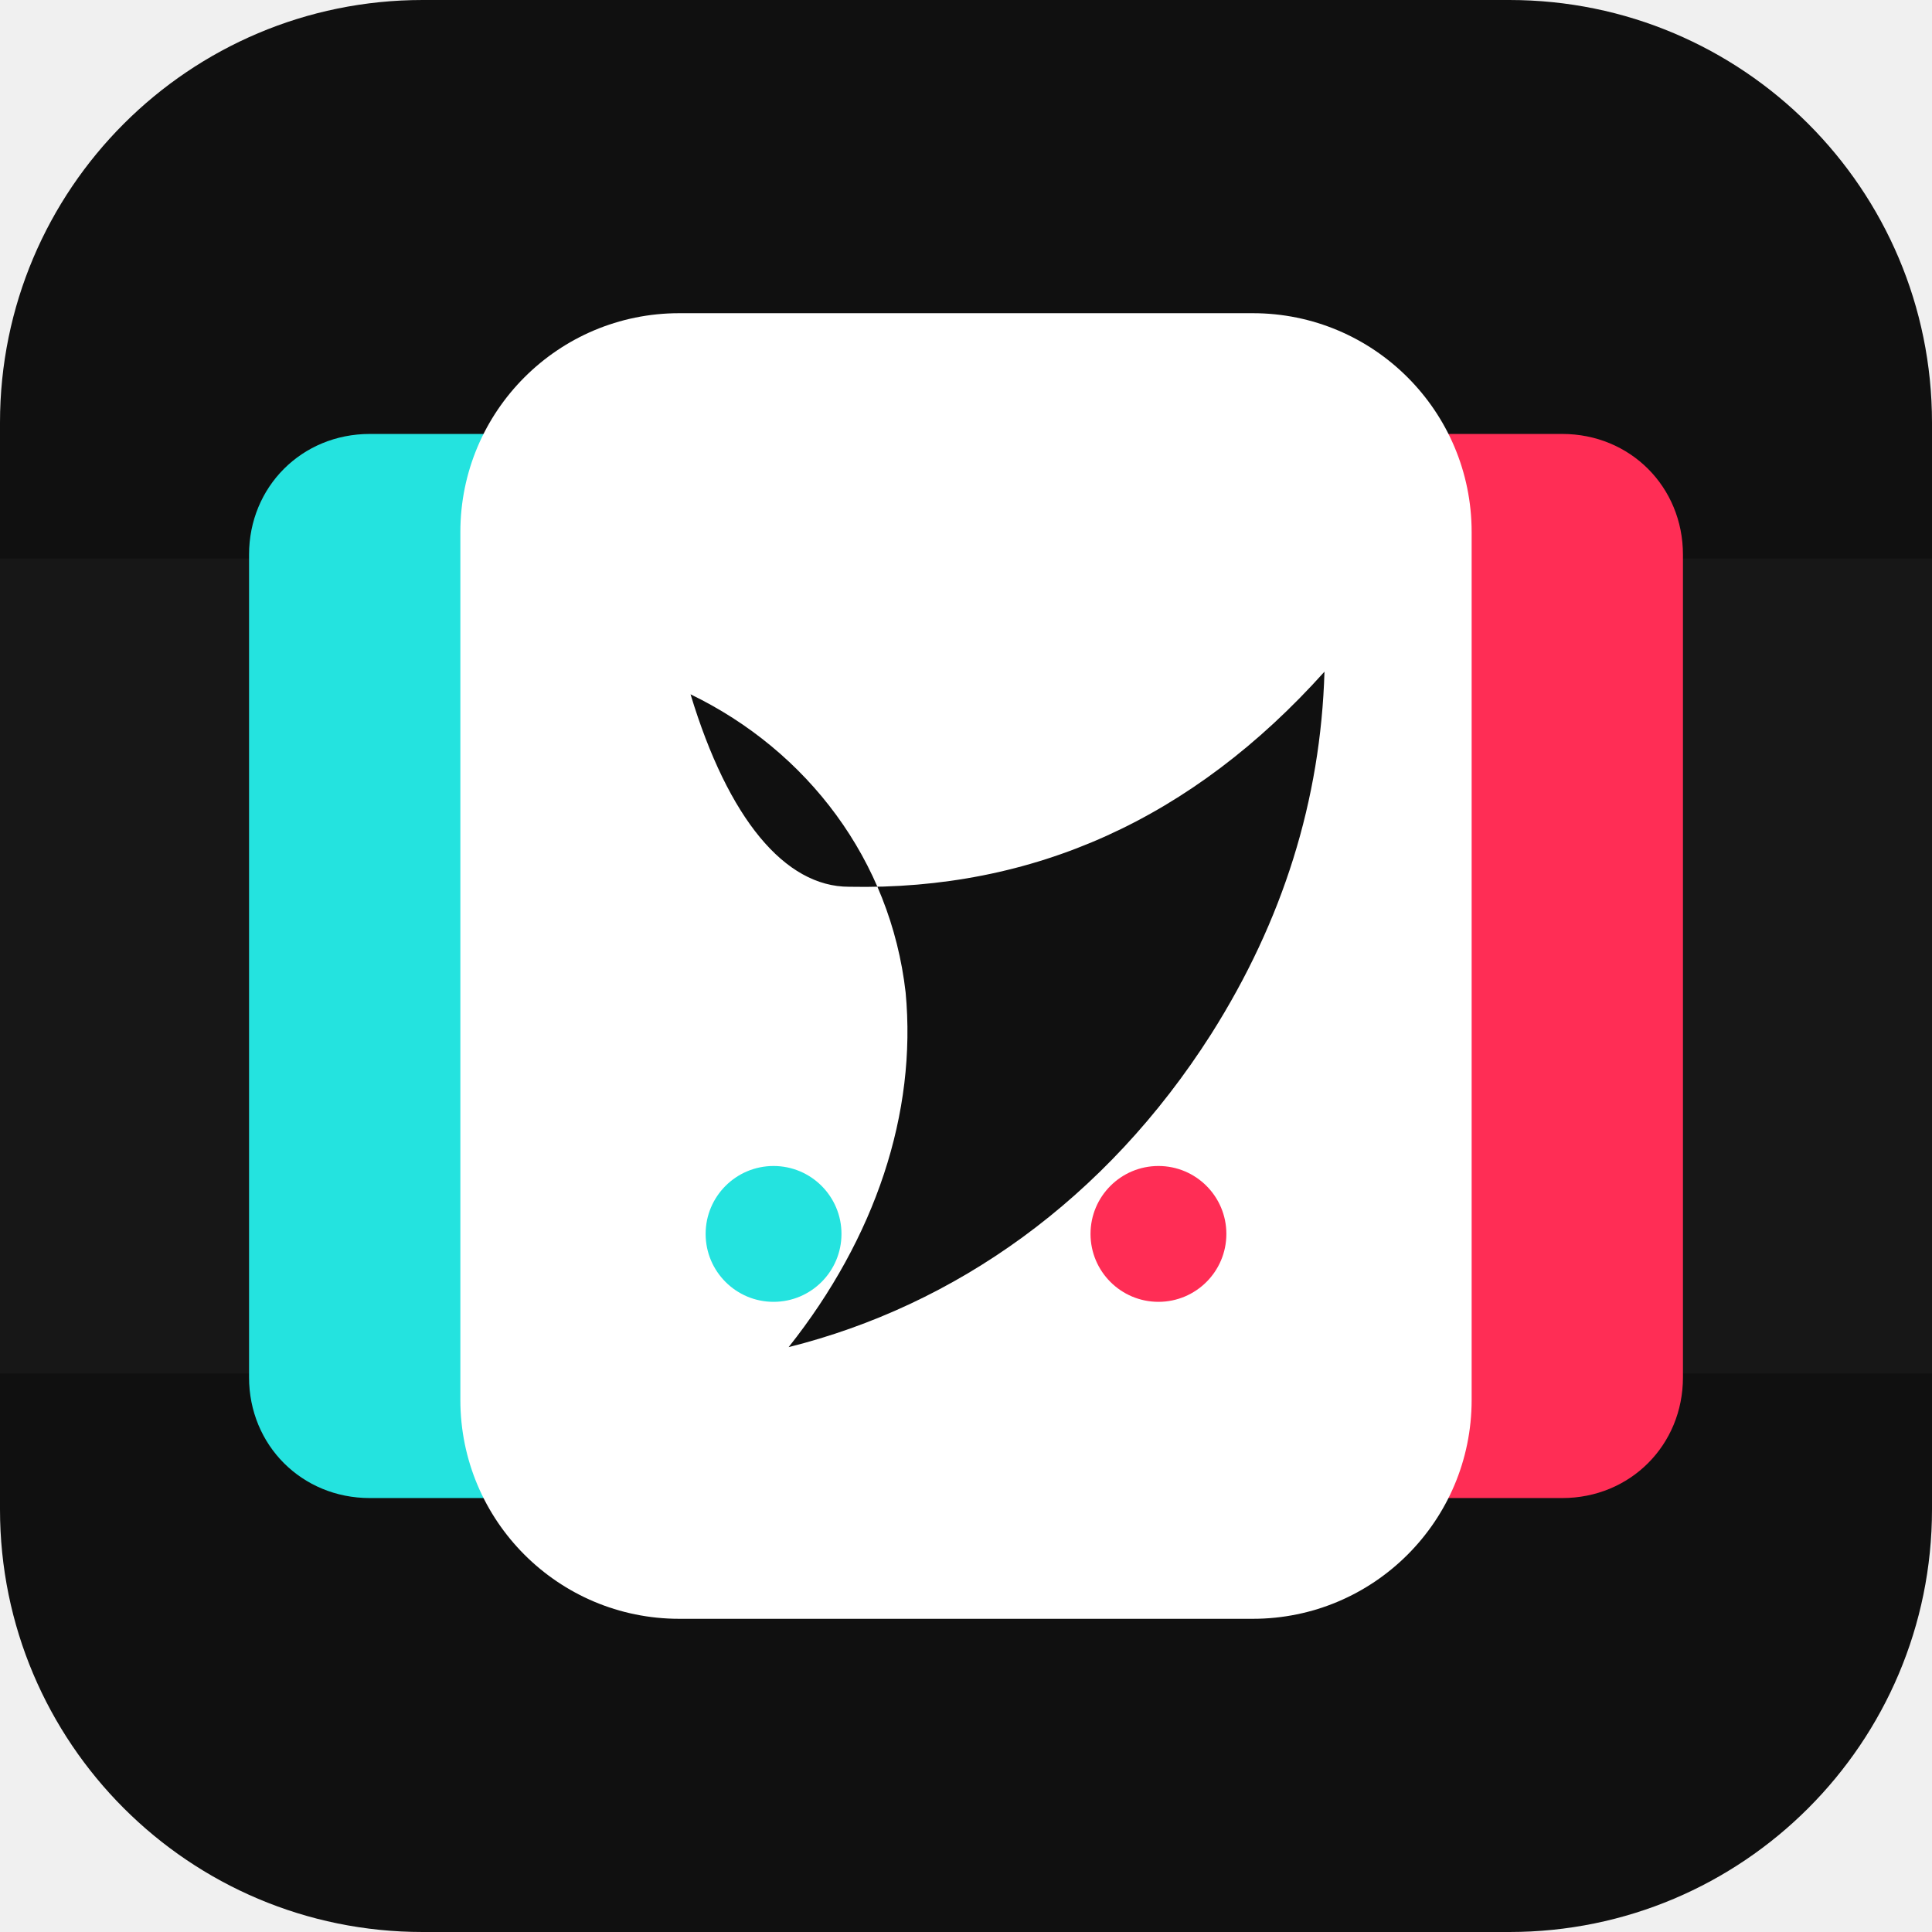
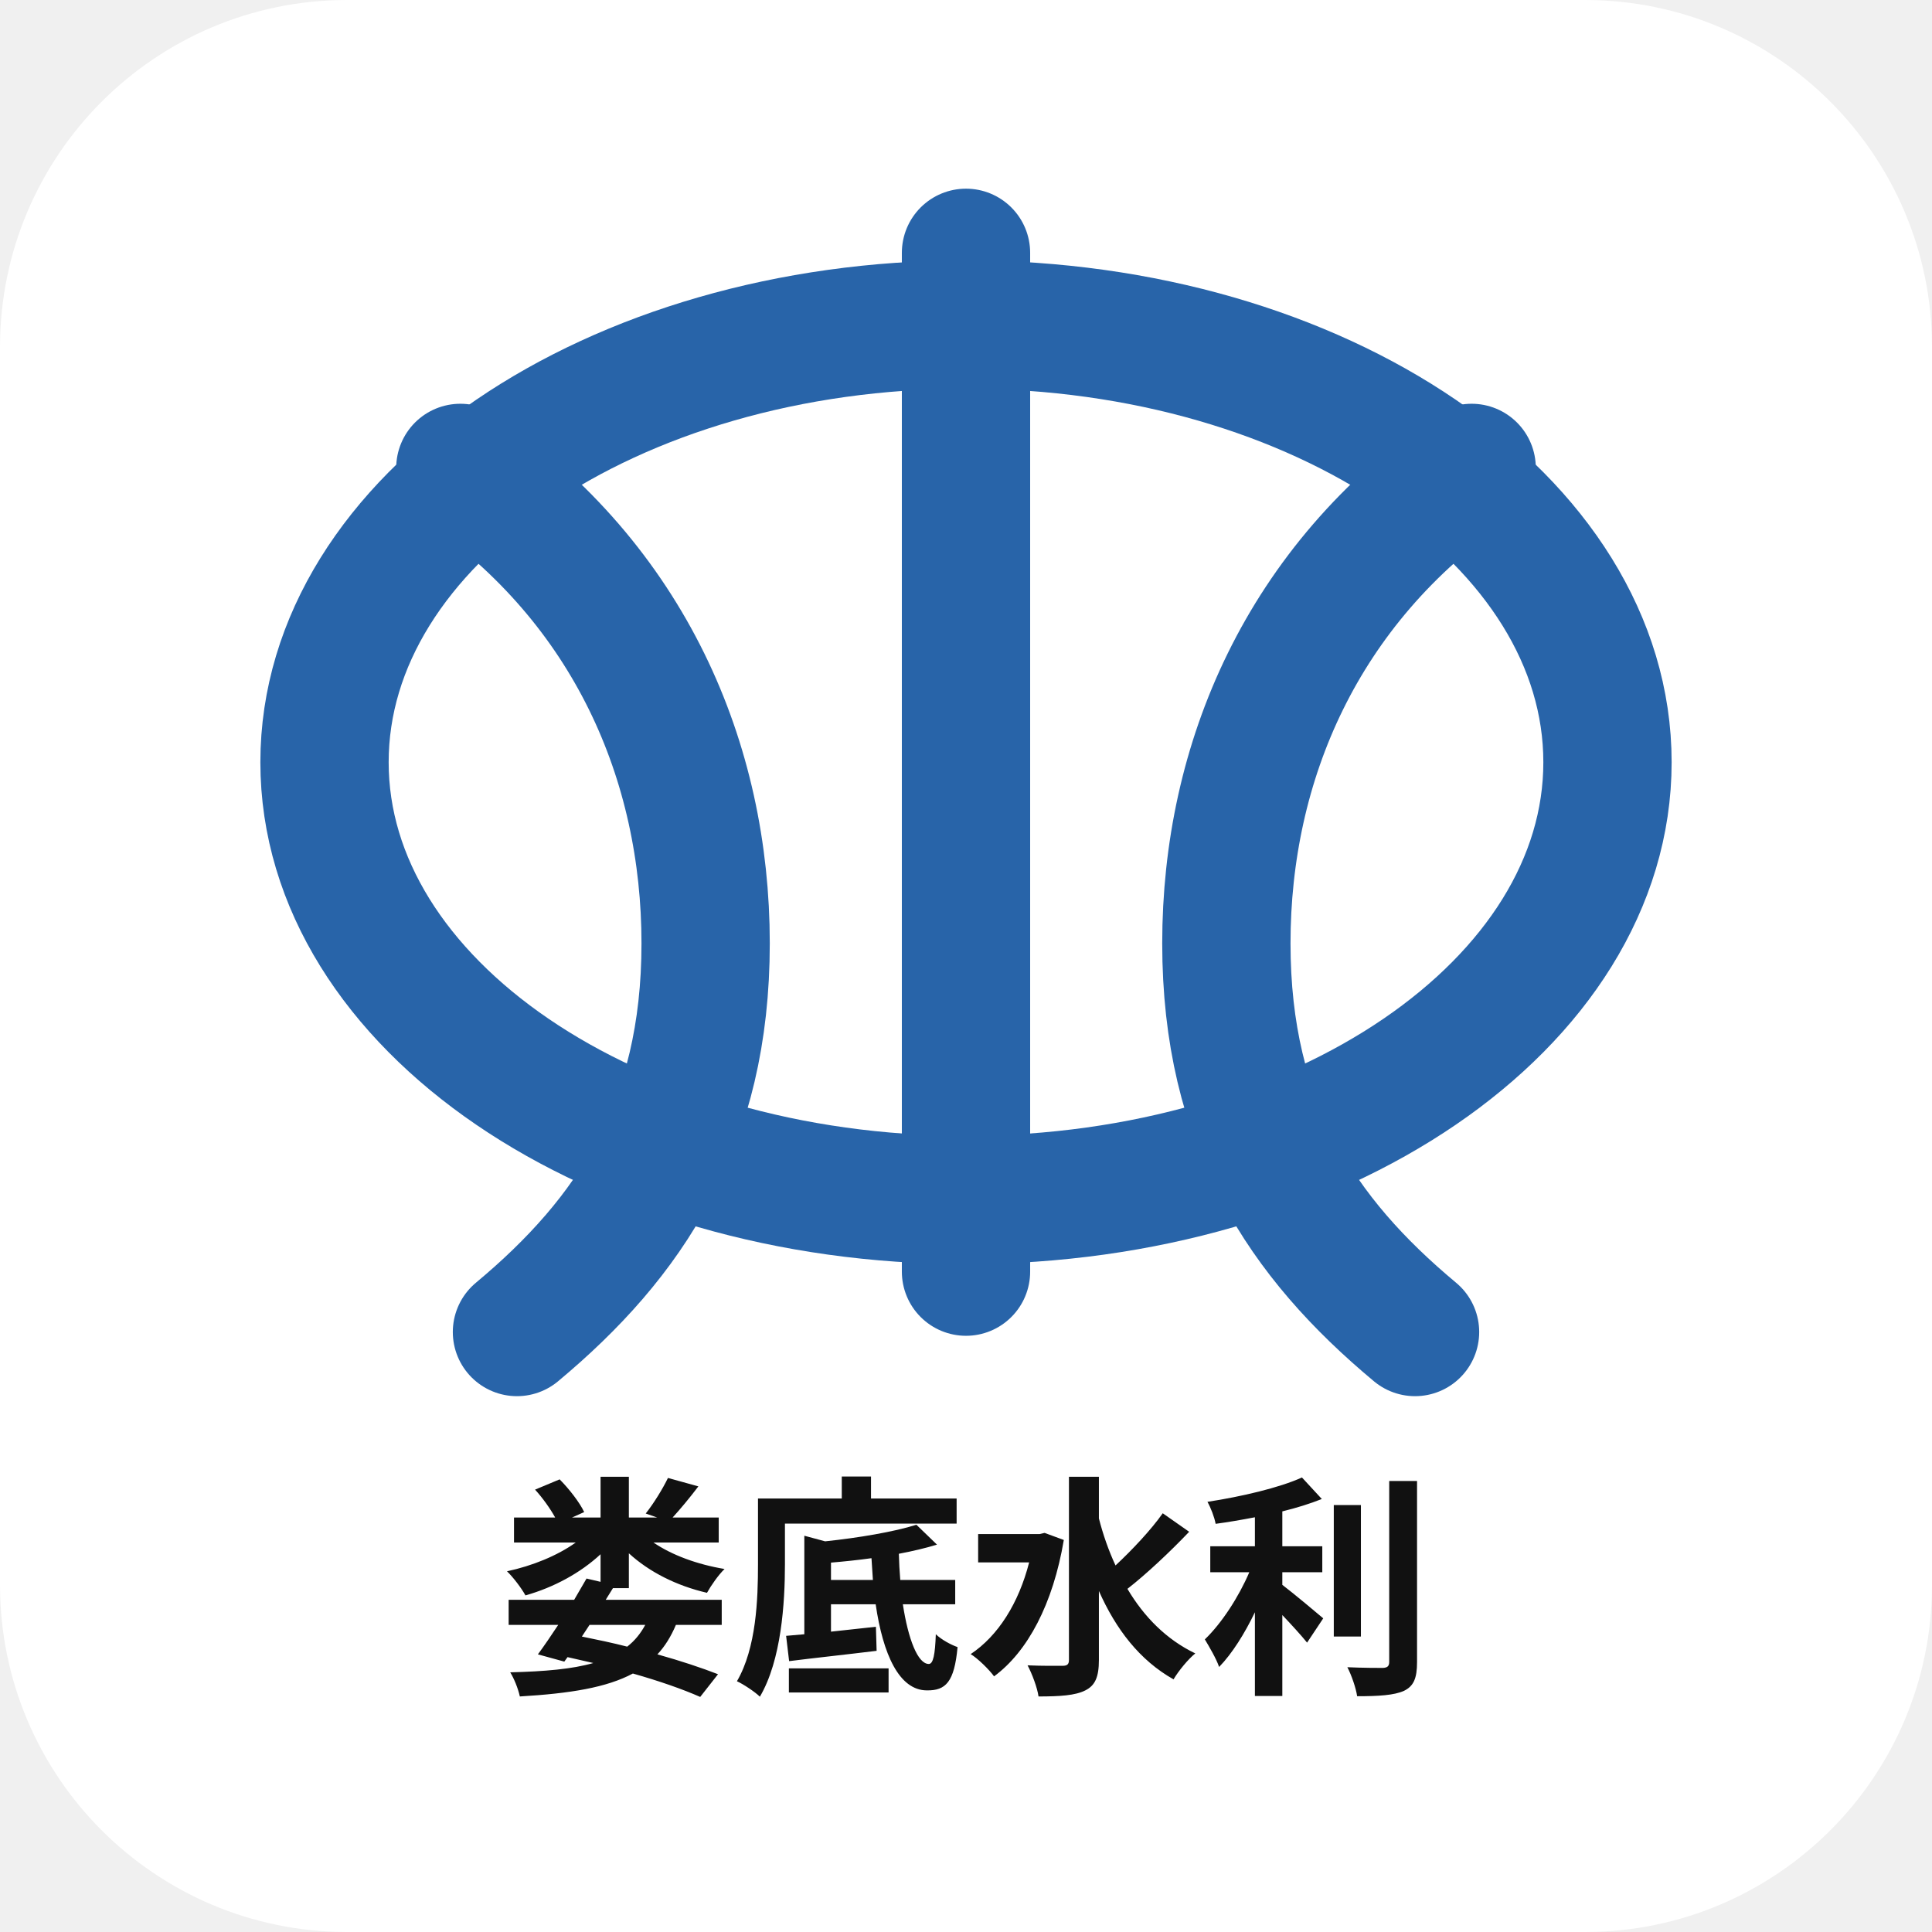
<svg xmlns="http://www.w3.org/2000/svg" viewBox="0 0 512 512">
-   <rect width="512" height="512" rx="112" fill="#101010" />
-   <path d="M0 148h512v216H0z" fill="#171717" />
-   <path d="M98 115h92c18 0 32 14 32 32v218c0 18-14 32-32 32H98c-18 0-32-14-32-32V147c0-18 14-32 32-32z" fill="#24e3df" />
-   <path d="M322 115h92c18 0 32 14 32 32v218c0 18-14 32-32 32h-92c-18 0-32-14-32-32V147c0-18 14-32 32-32z" fill="#ff2d55" />
-   <rect x="122" y="83" width="268" height="346" rx="58" fill="#ffffff" />
-   <path d="M183 184c31 15 53 44 57 79 3 32-8 65-31 94 44-11 84-39 112-83 19-30 29-62 30-96-35 39-77 58-126 57-17 0-32-18-42-51z" fill="#101010" />
-   <circle cx="205" cy="327" r="18" fill="#24e3df" />
-   <circle cx="307" cy="327" r="18" fill="#ff2d55" />
+   <rect width="512" height="512" rx="92" fill="#fff" />
+   <g fill="none" stroke="#2864a9" stroke-width="34" stroke-linecap="round" stroke-linejoin="round">
+     <ellipse cx="256" cy="202" rx="170" ry="116" />
+     <path d="M256 67v270M122 124c45 31 65 78 65 126s-20 78-50 103M390 124c-45 31-65 78-65 126s20 78 50 103" />
+   </g>
+   <text x="256" y="444" text-anchor="middle" font-family="PingFang SC,Microsoft YaHei,sans-serif" font-size="62" font-weight="600" fill="#111">娄底水利</text>
</svg>
